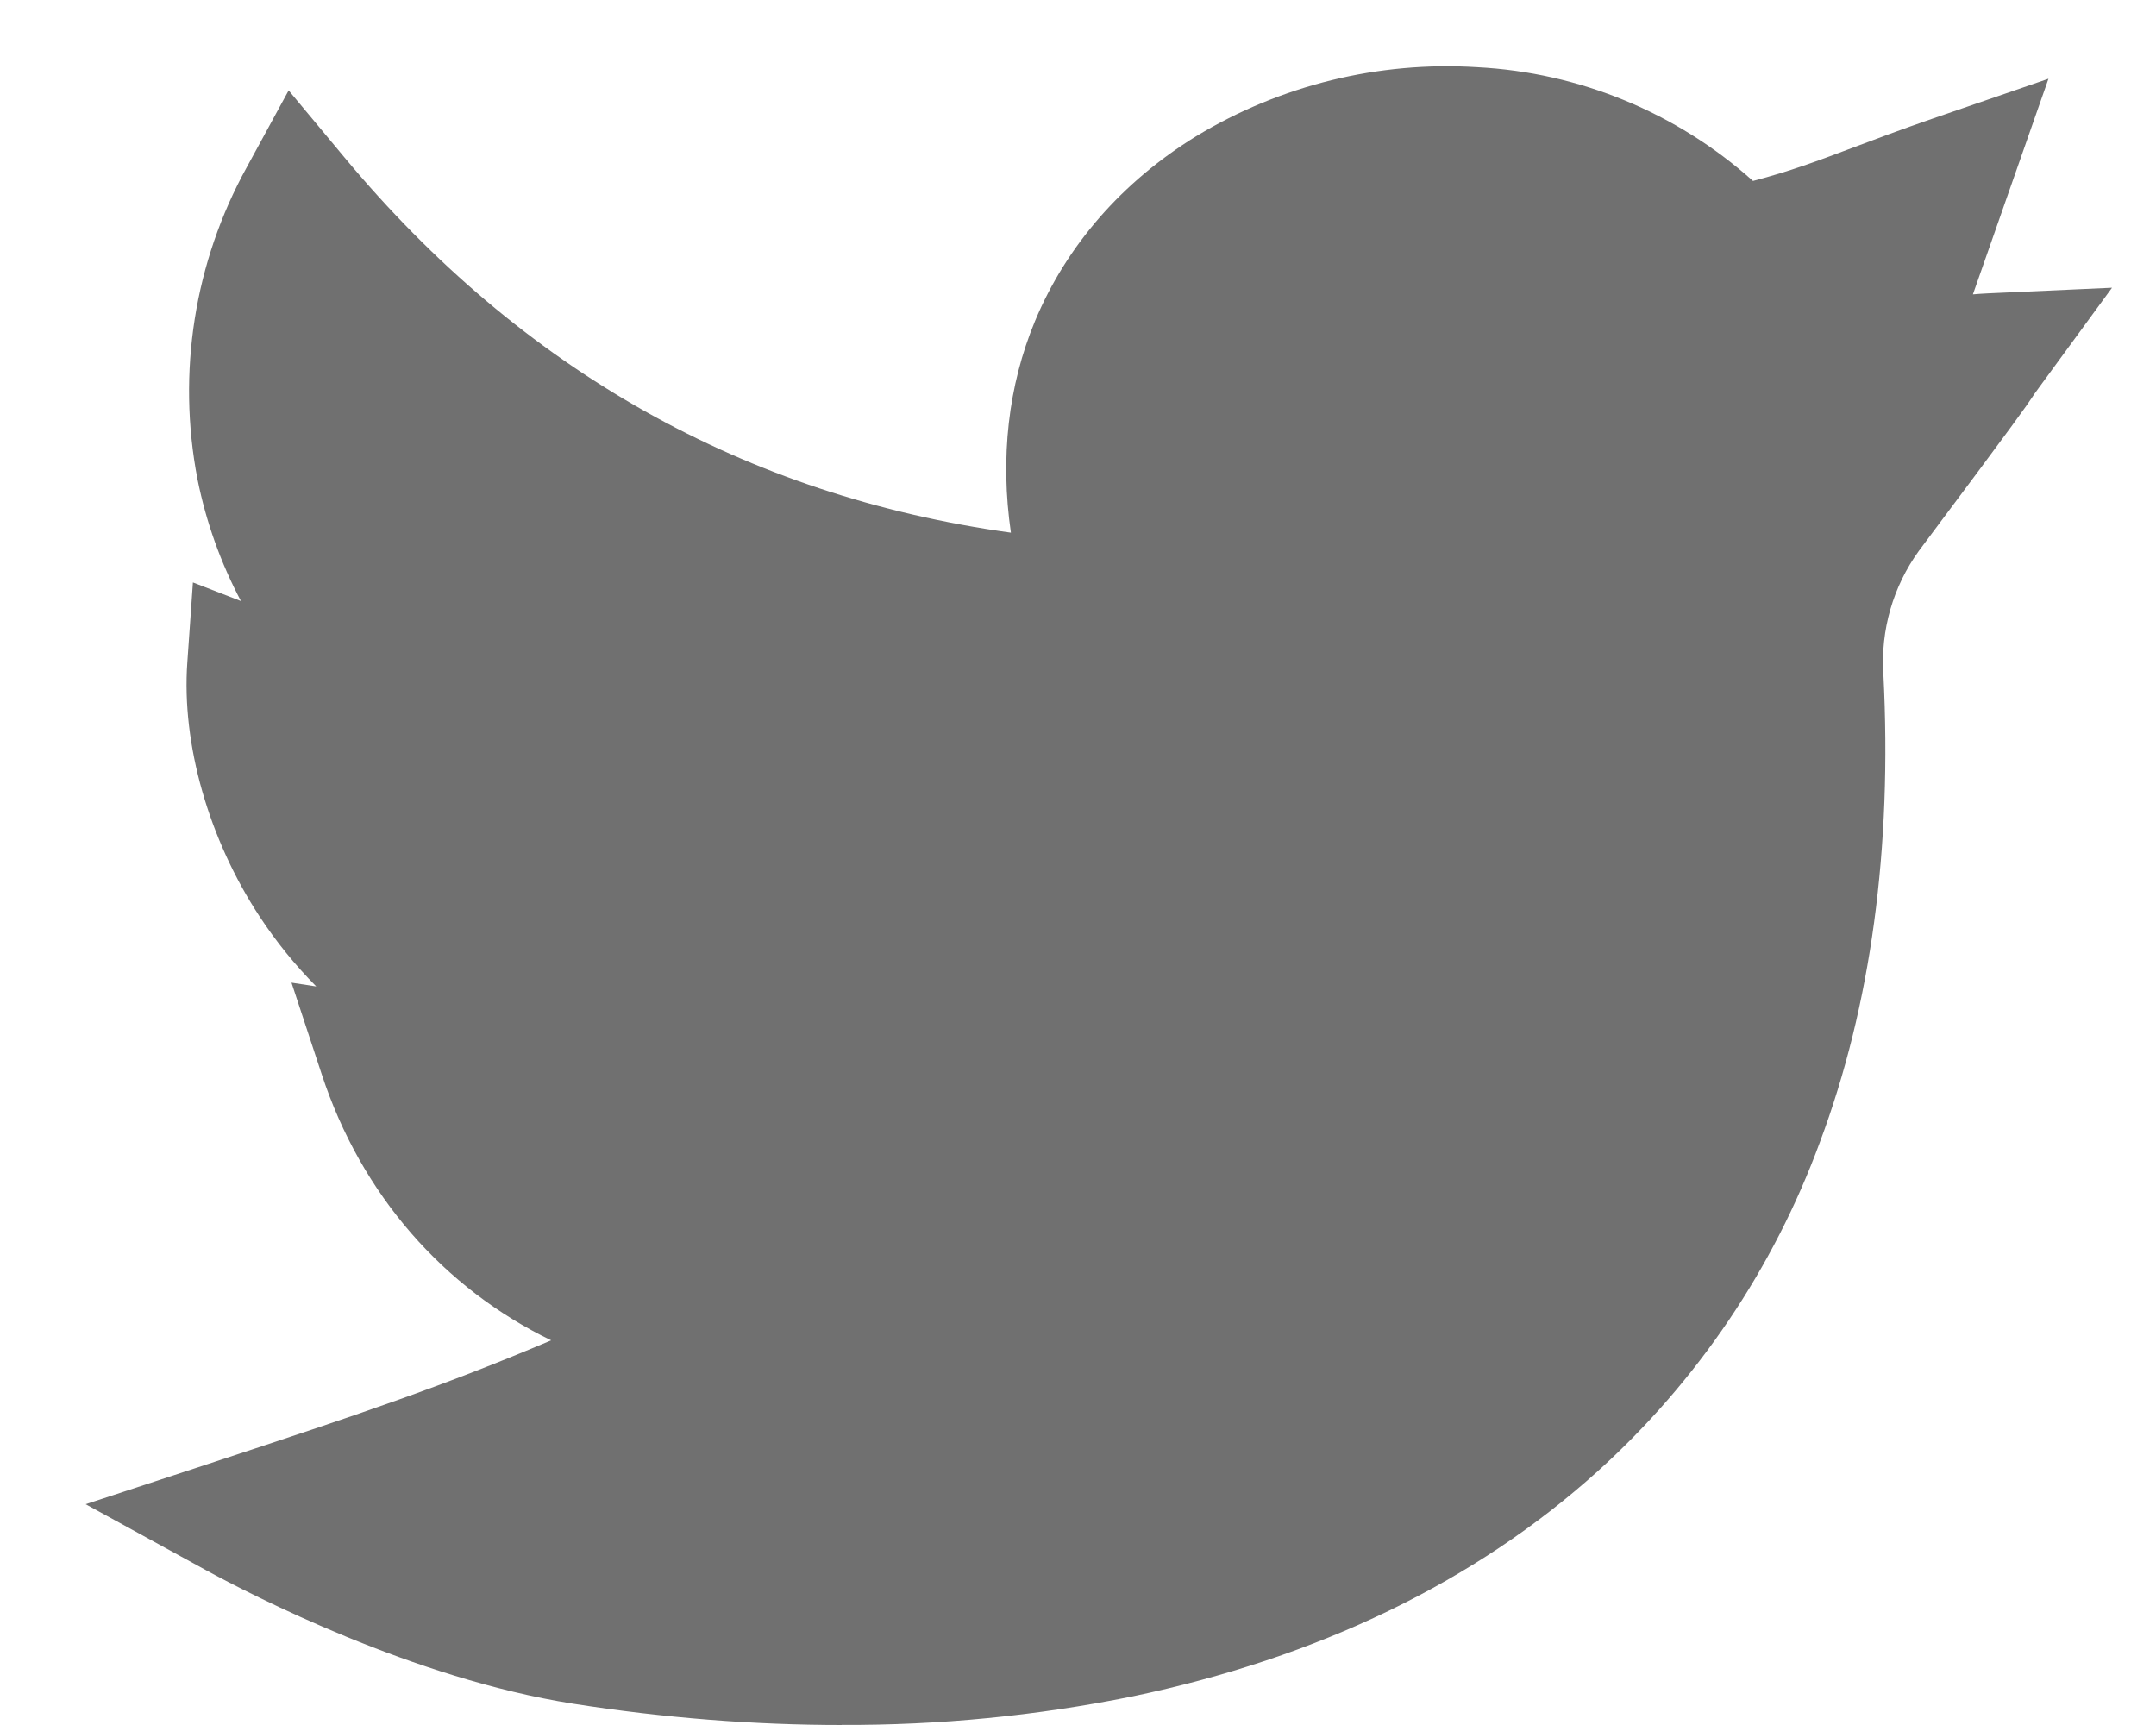
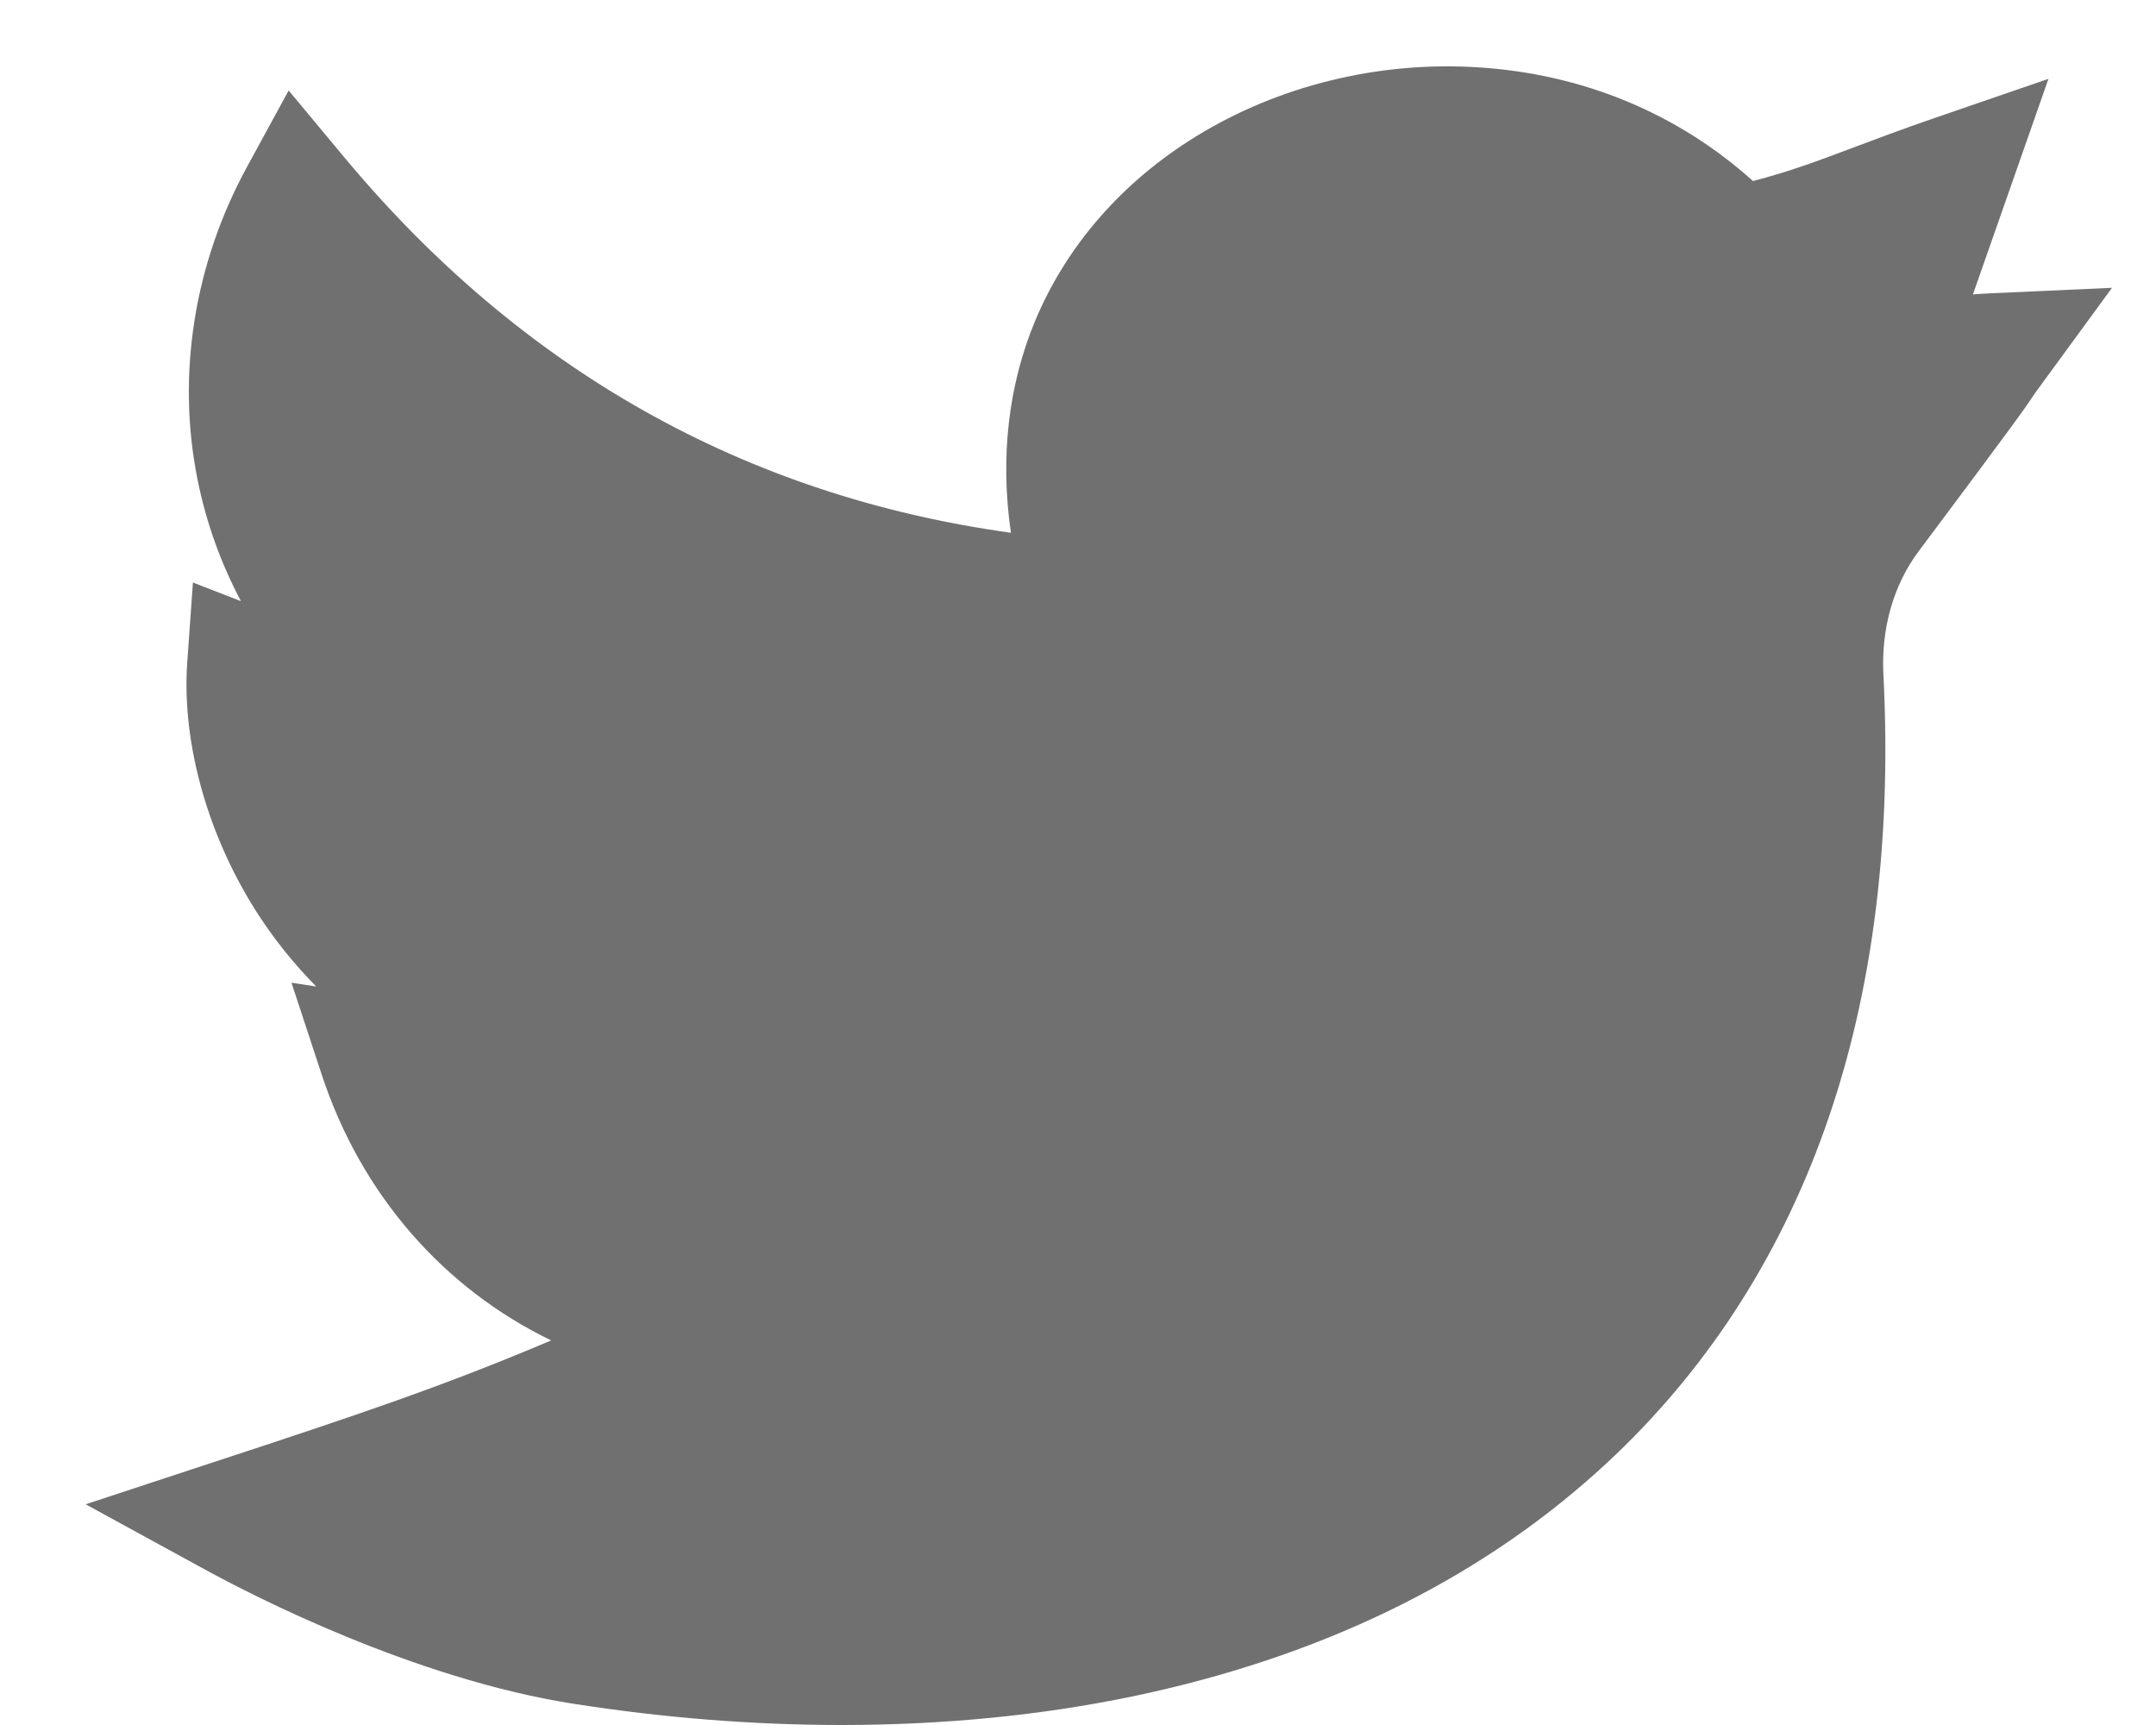
- <svg xmlns="http://www.w3.org/2000/svg" width="25" height="20" fill="none">
-   <path d="M9.76 20c-1.017 0-2.063-.082-3.115-.247-1.853-.291-3.729-1.26-4.26-1.55L.993 17.44l1.507-.495c1.648-.542 2.65-.878 3.891-1.405-1.242-.601-2.2-1.684-2.66-3.083l-.351-1.064.287.044a5.231 5.231 0 01-.655-.808c-.593-.901-.907-2.003-.84-2.947l.065-.929.557.216a5.2 5.2 0 01-.504-1.413 5.375 5.375 0 01.572-3.618l.485-.89.648.778c2.05 2.462 4.645 3.923 7.727 4.35-.126-.867-.032-1.704.28-2.455.364-.873 1.01-1.614 1.869-2.142a5.614 5.614 0 013.258-.8 5.196 5.196 0 013.198 1.319c.429-.112.744-.23 1.171-.391.257-.097.548-.206.912-.332l1.343-.462-.876 2.5a4.42 4.42 0 01.18-.012l1.433-.065-.847 1.158c-.049.066-.061.085-.078.111-.069.103-.154.231-1.316 1.784a2.191 2.191 0 00-.41 1.426c.103 2.018-.144 3.844-.736 5.426a9.603 9.603 0 01-2.578 3.818c-1.423 1.283-3.239 2.16-5.396 2.61a16.62 16.62 0 01-3.37.33z" fill="#707070" />
+ <svg xmlns="http://www.w3.org/2000/svg" width="25" height="20" viewBox="0 0 25 20" fill="none">
+   <path d="M9.759 20C8.743 20 7.697 19.918 6.645 19.753C4.792 19.462 2.916 18.492 2.385 18.202L0.993 17.441L2.5 16.945C4.148 16.404 5.15 16.068 6.391 15.541C5.149 14.94 4.191 13.857 3.73 12.458L3.38 11.394L3.667 11.438C3.395 11.163 3.179 10.884 3.012 10.63C2.419 9.729 2.105 8.627 2.171 7.683L2.237 6.754L2.794 6.97C2.559 6.527 2.389 6.053 2.29 5.557C2.047 4.348 2.25 3.062 2.862 1.939L3.347 1.049L3.995 1.827C6.045 4.289 8.64 5.75 11.722 6.177C11.596 5.31 11.69 4.473 12.002 3.722C12.366 2.849 13.012 2.108 13.871 1.58C14.825 0.993 15.982 0.709 17.129 0.78C18.345 0.854 19.45 1.31 20.327 2.099C20.756 1.987 21.072 1.869 21.498 1.708C21.755 1.611 22.046 1.502 22.41 1.376L23.753 0.914L22.877 3.414C22.935 3.409 22.994 3.405 23.057 3.402L24.49 3.337L23.643 4.495C23.594 4.561 23.582 4.58 23.565 4.606C23.497 4.709 23.412 4.837 22.249 6.39C21.957 6.779 21.812 7.285 21.839 7.816C21.942 9.834 21.695 11.66 21.103 13.242C20.543 14.739 19.676 16.024 18.525 17.06C17.102 18.343 15.286 19.22 13.129 19.669C12.071 19.889 10.935 20 9.759 20Z" fill="#707070" />
</svg>
